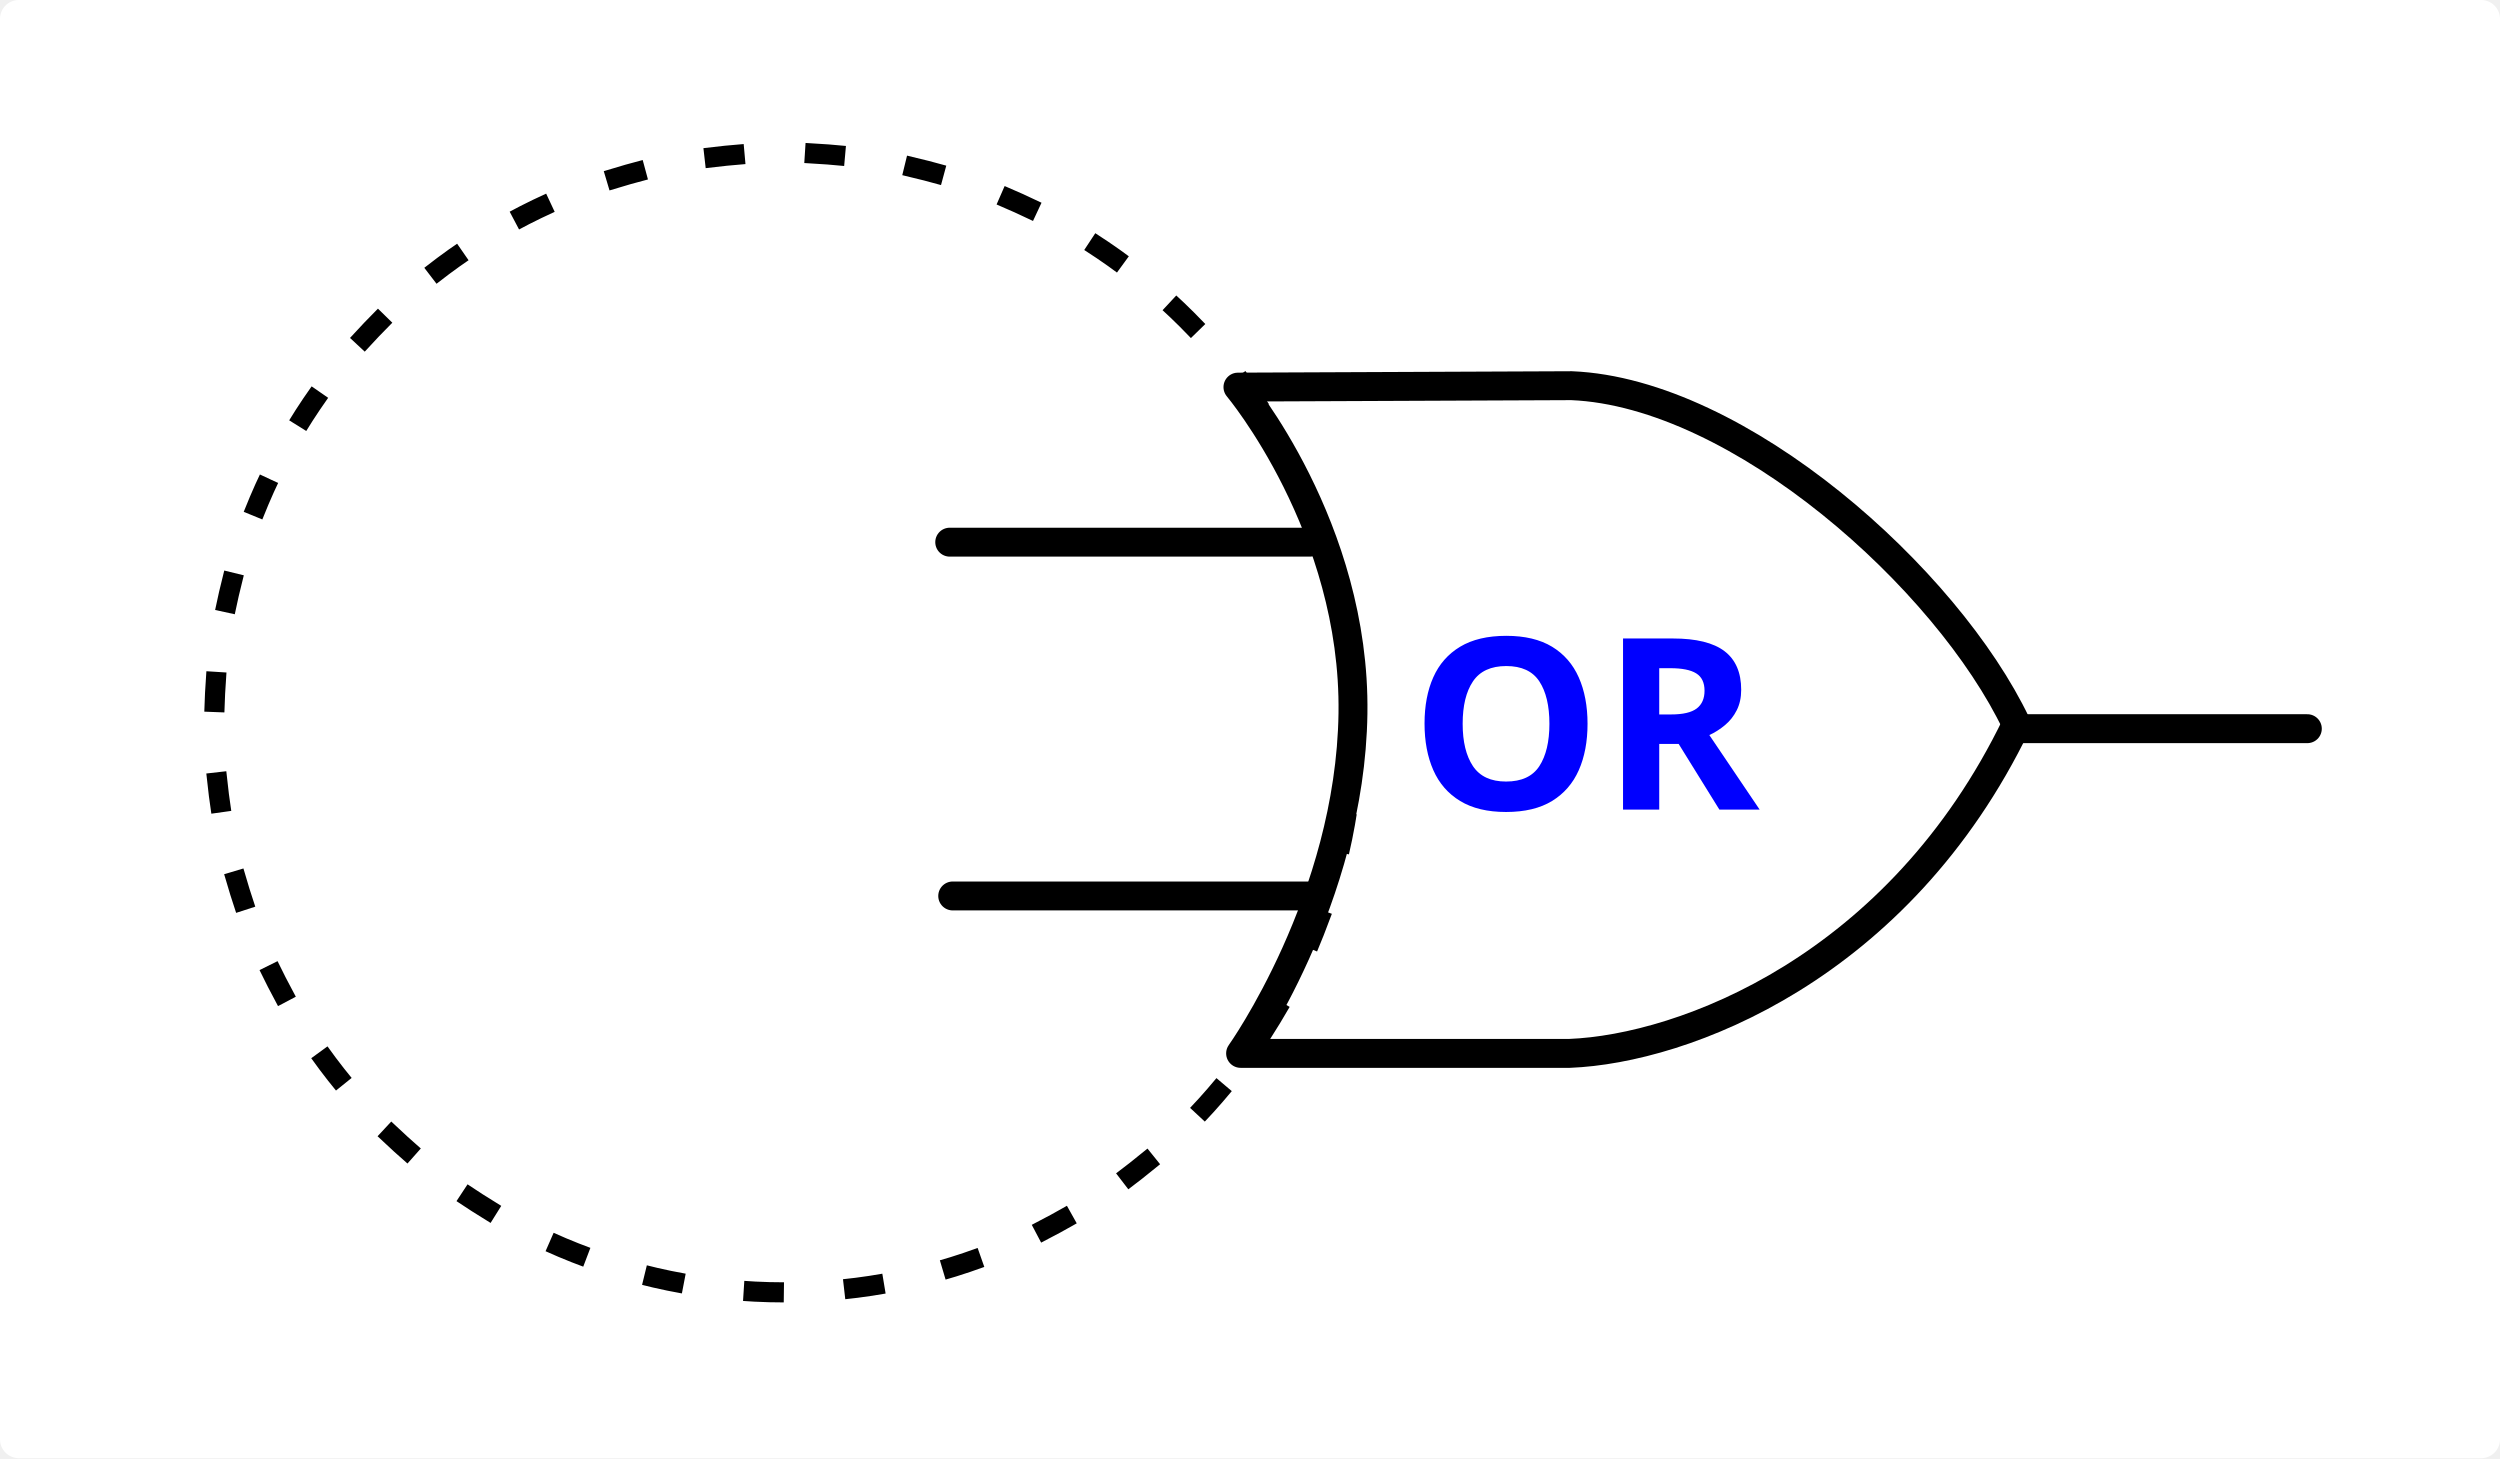
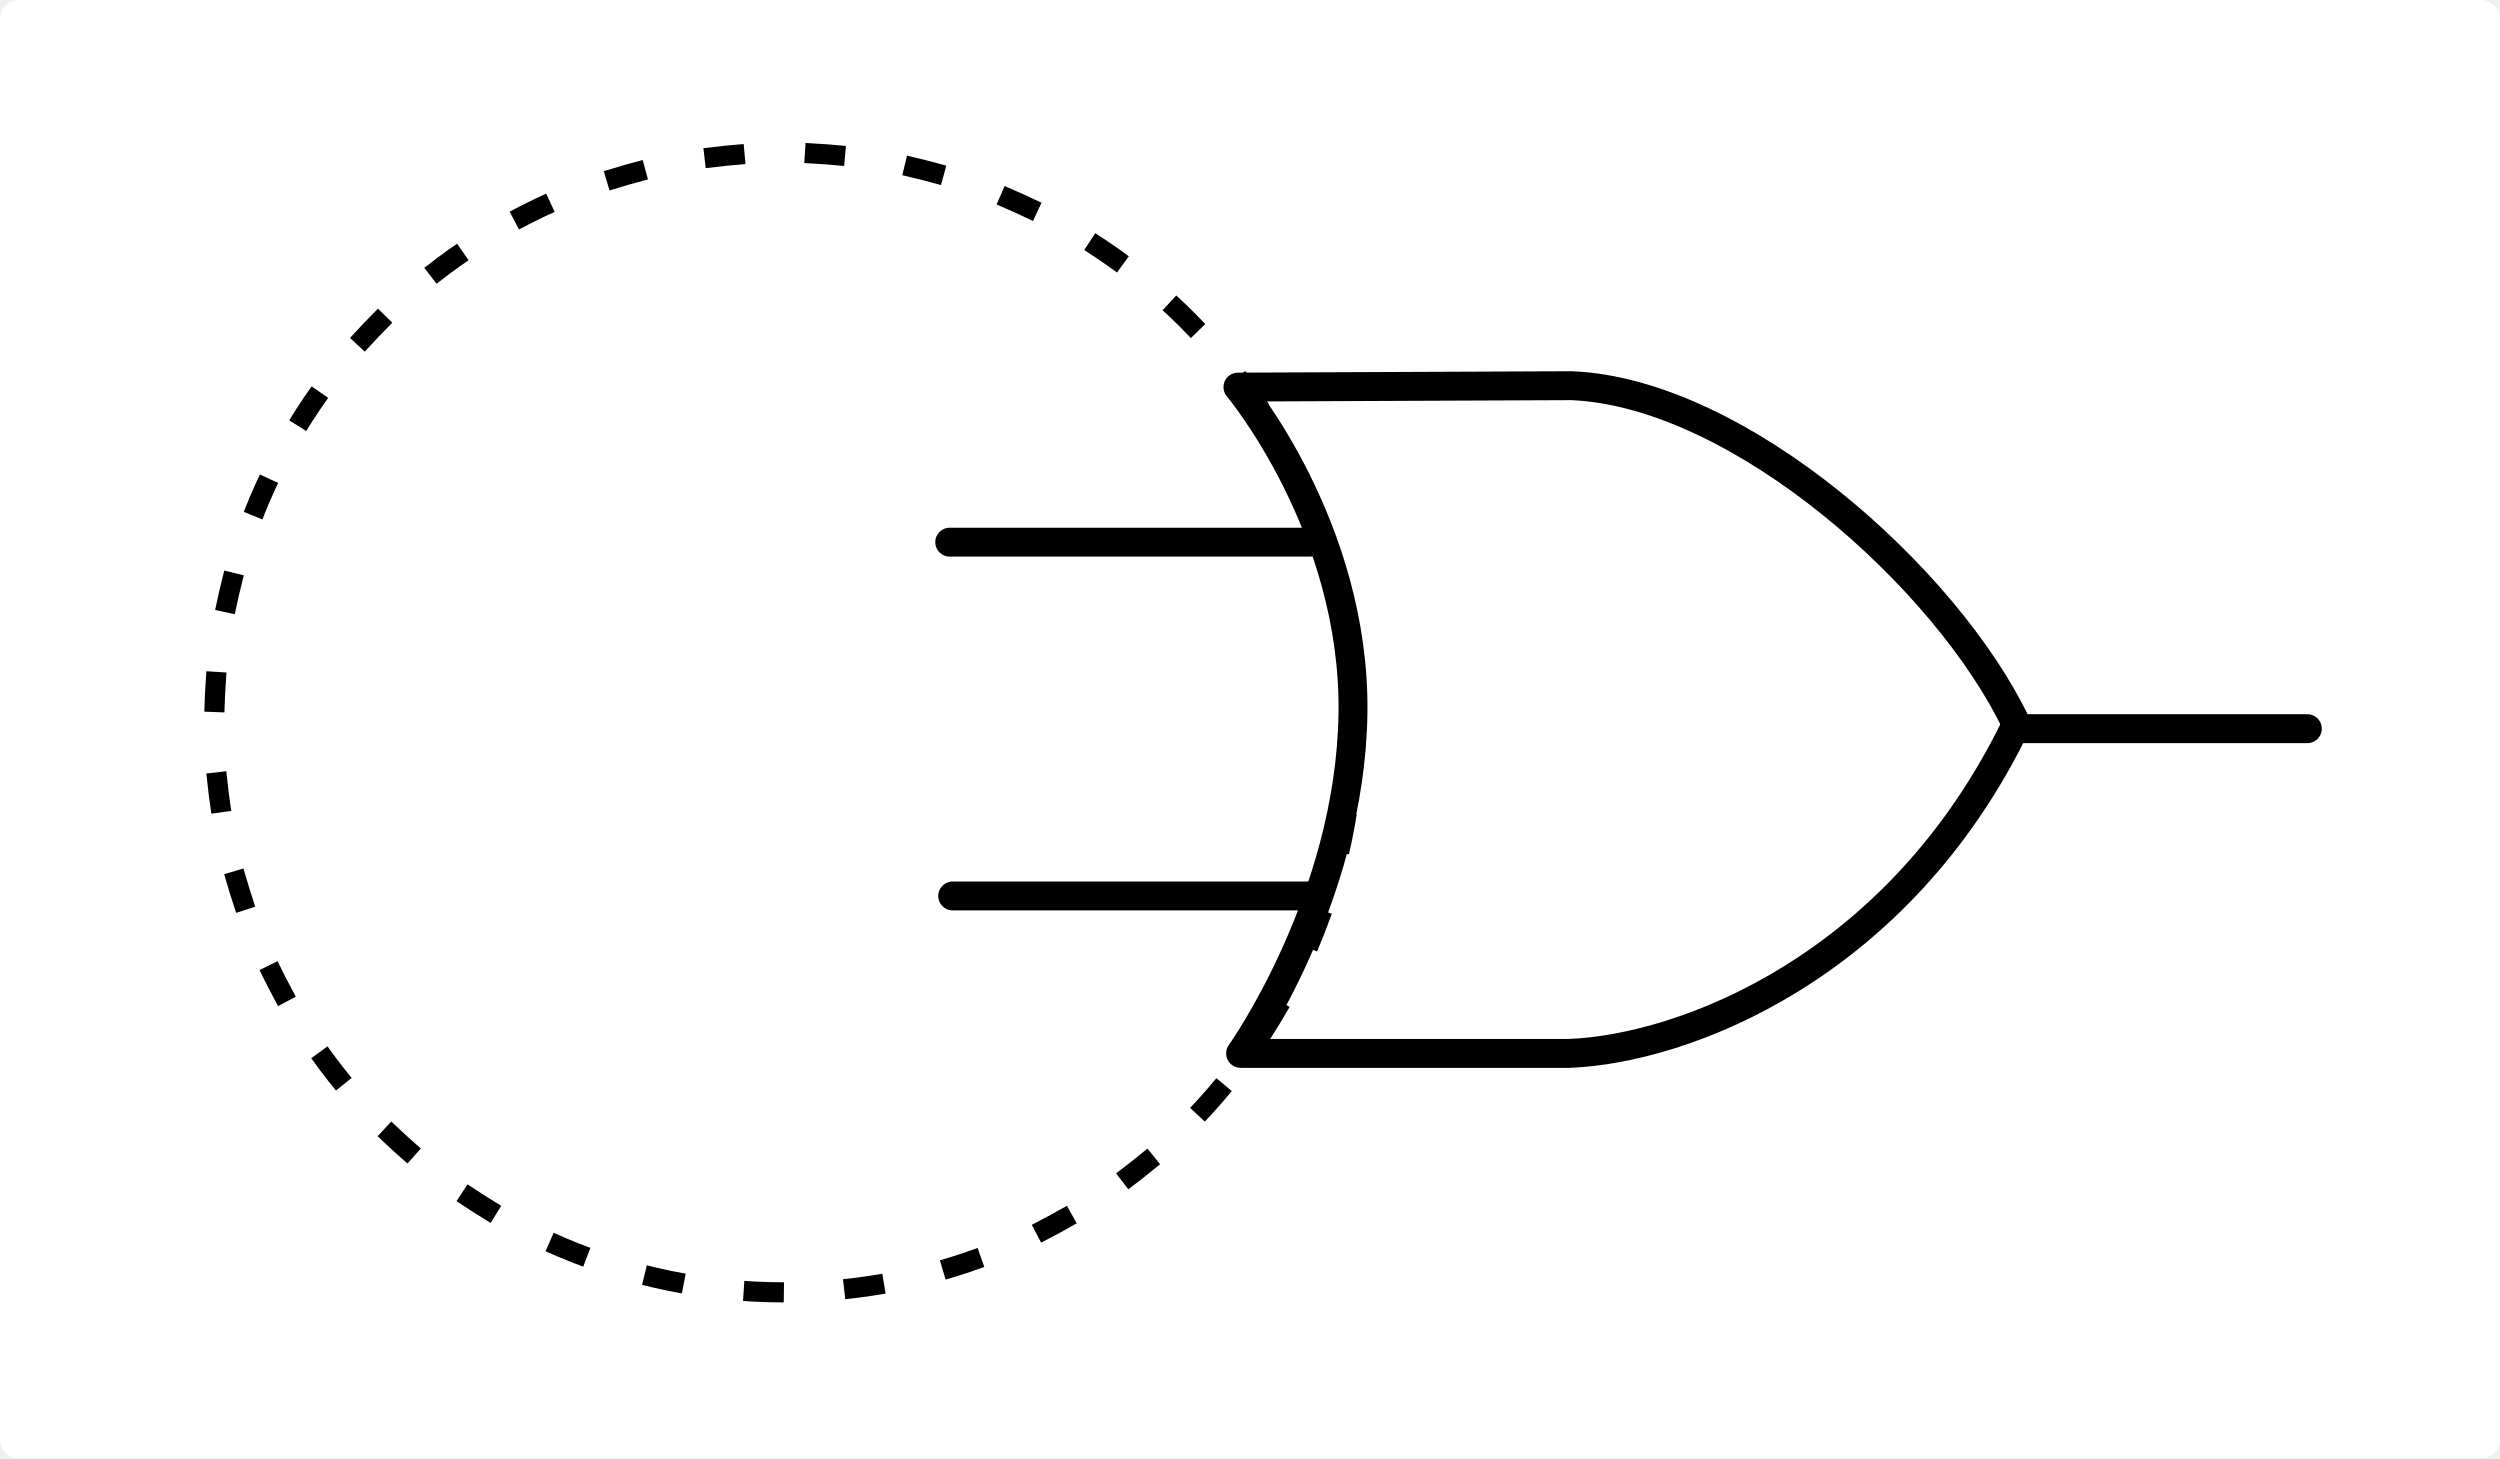
<svg xmlns="http://www.w3.org/2000/svg" height="403.41" width="691.625" version="1" id="svg2">
  <defs id="defs16" />
  <g id="layer1" transform="translate(258.6845,102.6991)">
    <rect style="opacity:1;fill:#ffffff;fill-opacity:1;stroke:none;stroke-width:8;stroke-linecap:square;stroke-linejoin:round;stroke-miterlimit:4;stroke-dasharray:none;stroke-dashoffset:0;stroke-opacity:1" id="rect4174" width="691.625" height="403.41" x="-258.685" y="-102.699" ry="5.223" />
  </g>
  <g id="layer2" style="display:inline" transform="translate(258.6845,102.6991)">
    <path d="m 175.56,188.718 -91.033,0 c 0,0 30.344,-42.538 31.085,-94.03 C 116.356,43.199 83.792,4.394 83.792,4.394 l 92.317,-0.394 c 46.445,1.948 103.898,53.44 123.047,93.678 -32.602,67.503 -92.158,89.79 -123.596,91.04 z" id="path6" style="fill:none;stroke:#000000;stroke-width:8;stroke-linecap:round;stroke-linejoin:round;stroke-miterlimit:4;stroke-dasharray:none" />
    <path d="m 4.057,47.292 99.605,0 m -98.779,97.877 100.981,0 M 298.57,98.89 l 81.07,0" id="path8" style="fill:none;stroke:#000000;stroke-width:8;stroke-linecap:round;stroke-miterlimit:4;stroke-dasharray:none" />
-     <text style="font-style:normal;font-weight:normal;font-size:66.317px;line-height:125%;font-family:sans-serif;letter-spacing:0px;word-spacing:0px;fill:#0000ff" font-weight="normal" xml:space="preserve" font-size="17.5px" font-style="normal" y="121.28" x="131.572" line-height="125%" id="text10">
-       <tspan font-weight="bold" font-style="normal" font-stretch="normal" font-variant="normal" y="121.28" x="131.572" id="tspan12" style="font-style:normal;font-variant:normal;font-weight:bold;font-stretch:normal;font-family:sans-serif">OR</tspan>
-     </text>
    <circle style="opacity:1;fill:none;fill-opacity:1;stroke:#000000;stroke-width:5.566;stroke-linecap:square;stroke-linejoin:round;stroke-miterlimit:4;stroke-dasharray:5.566, 22.265;stroke-dashoffset:0;stroke-opacity:1" id="path4139" cx="-41.758" cy="97.202" r="157.63" />
  </g>
</svg>
